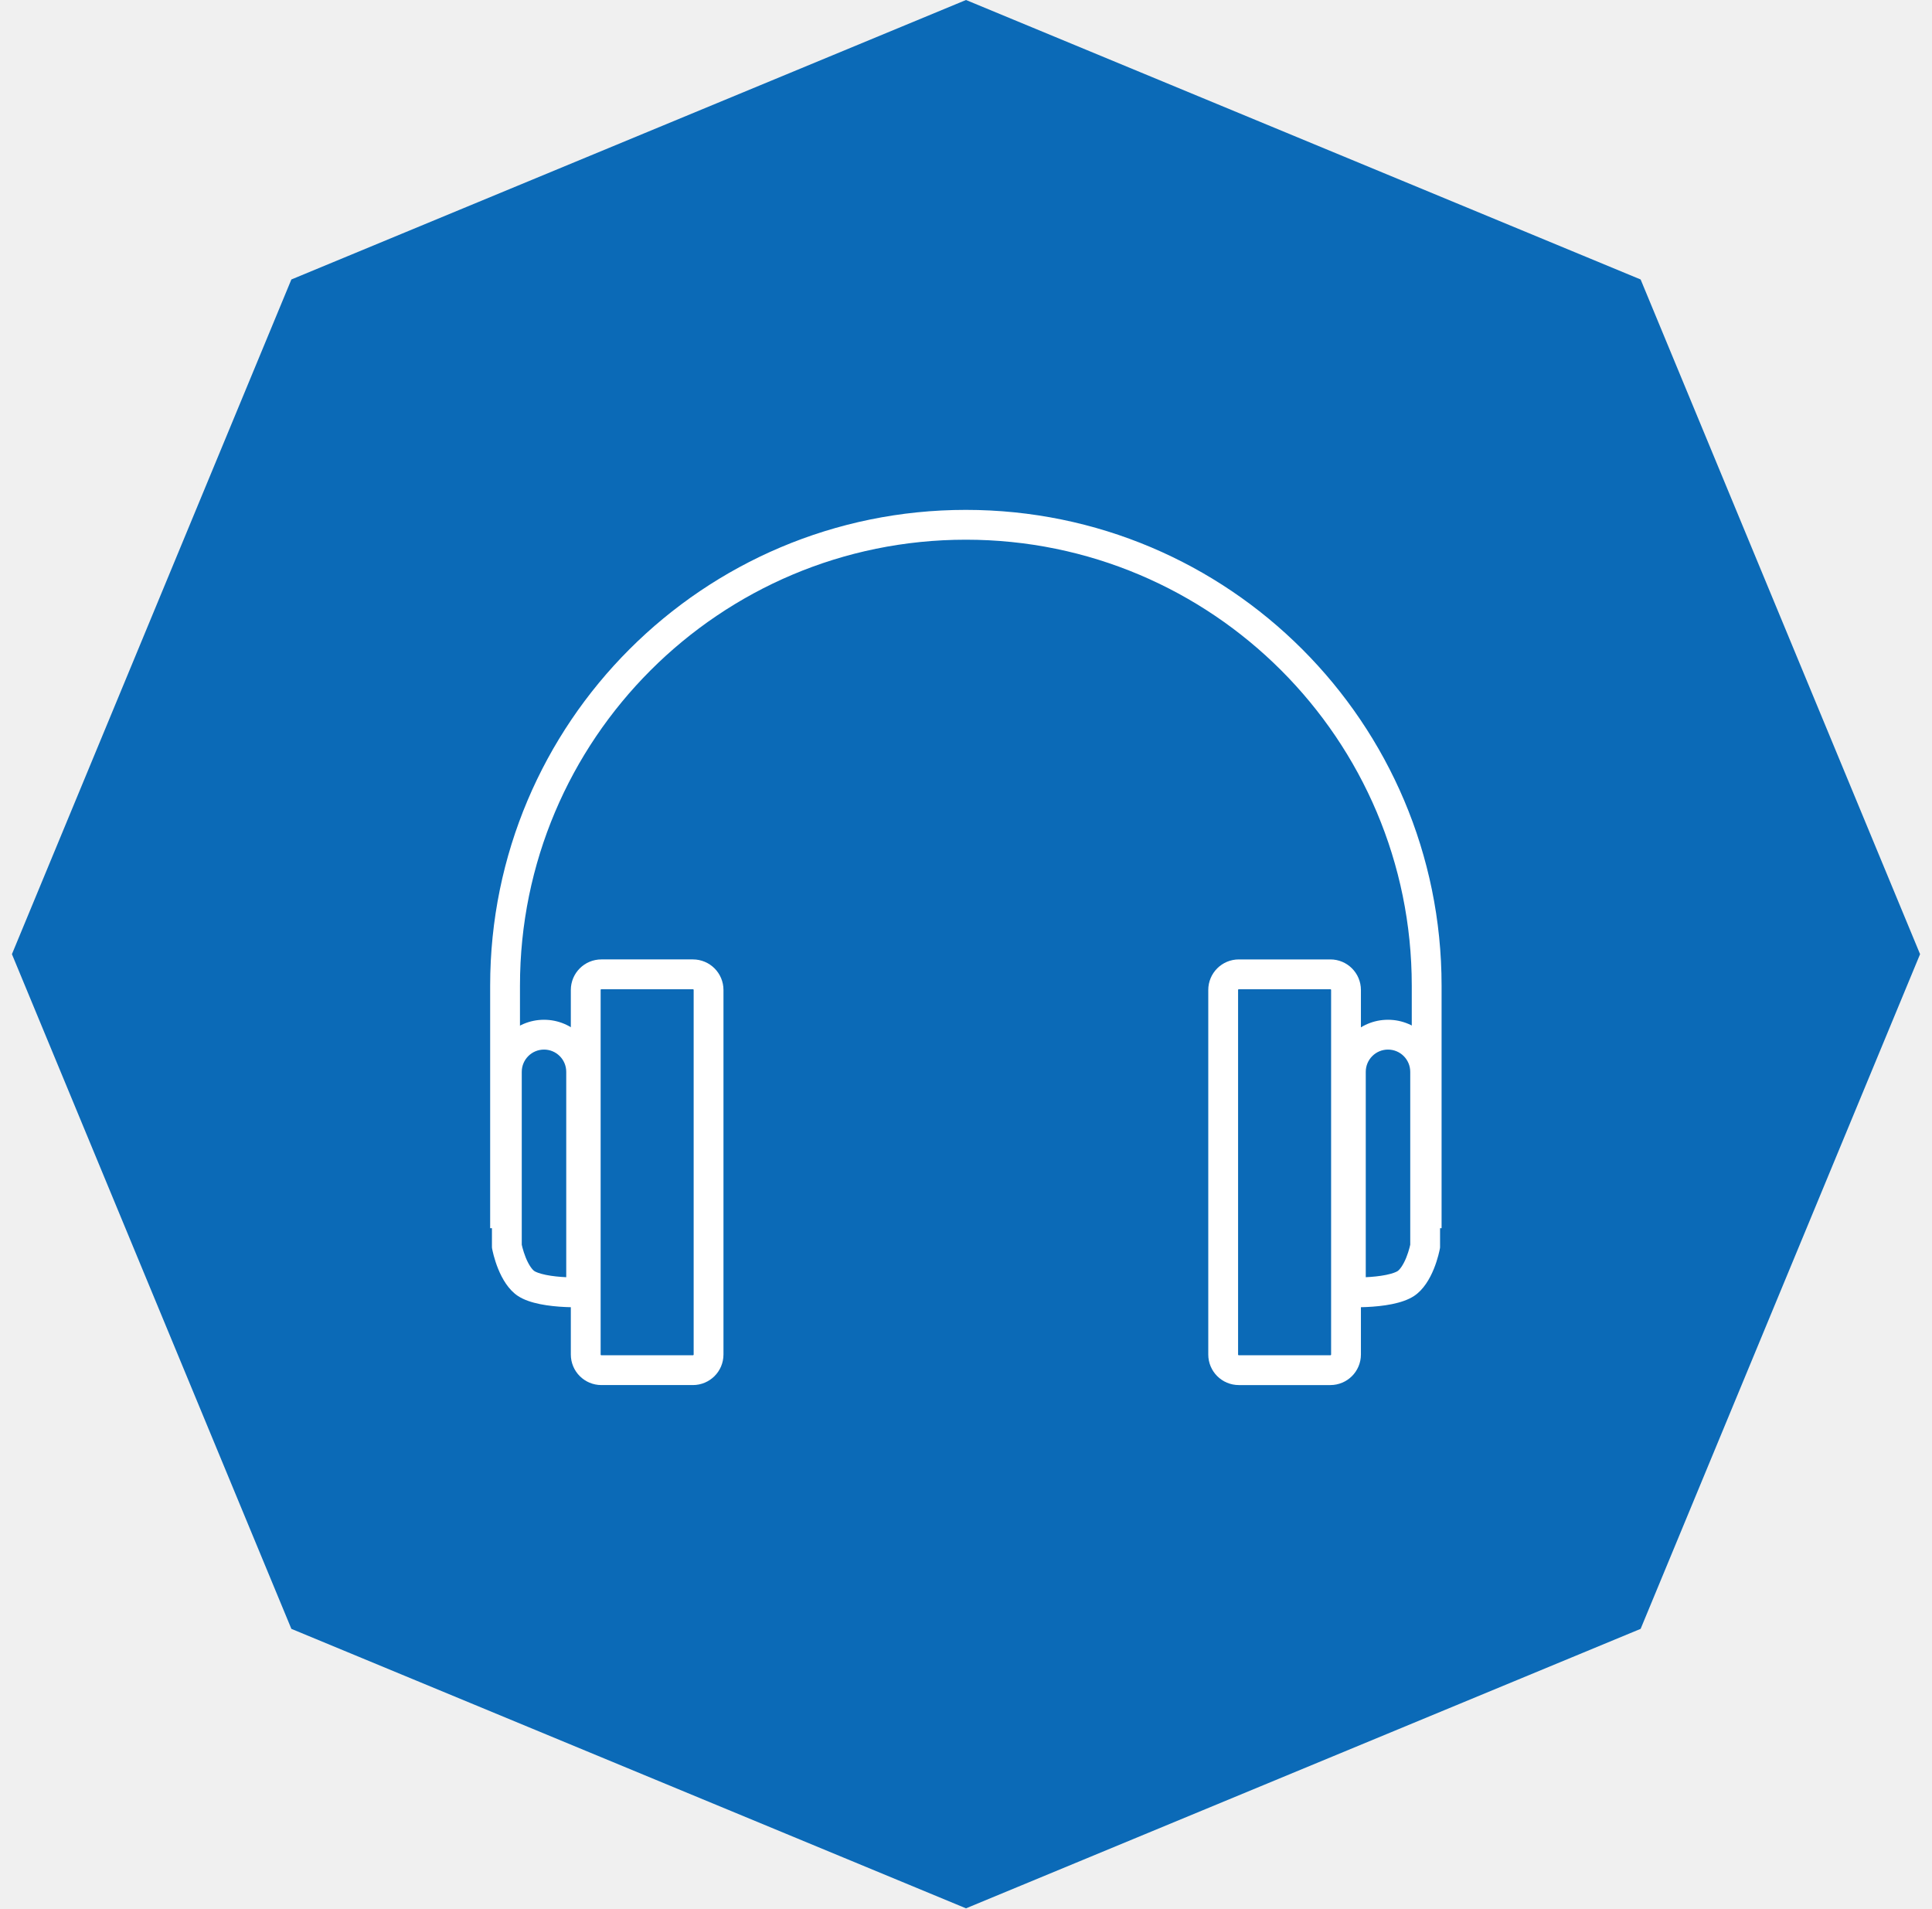
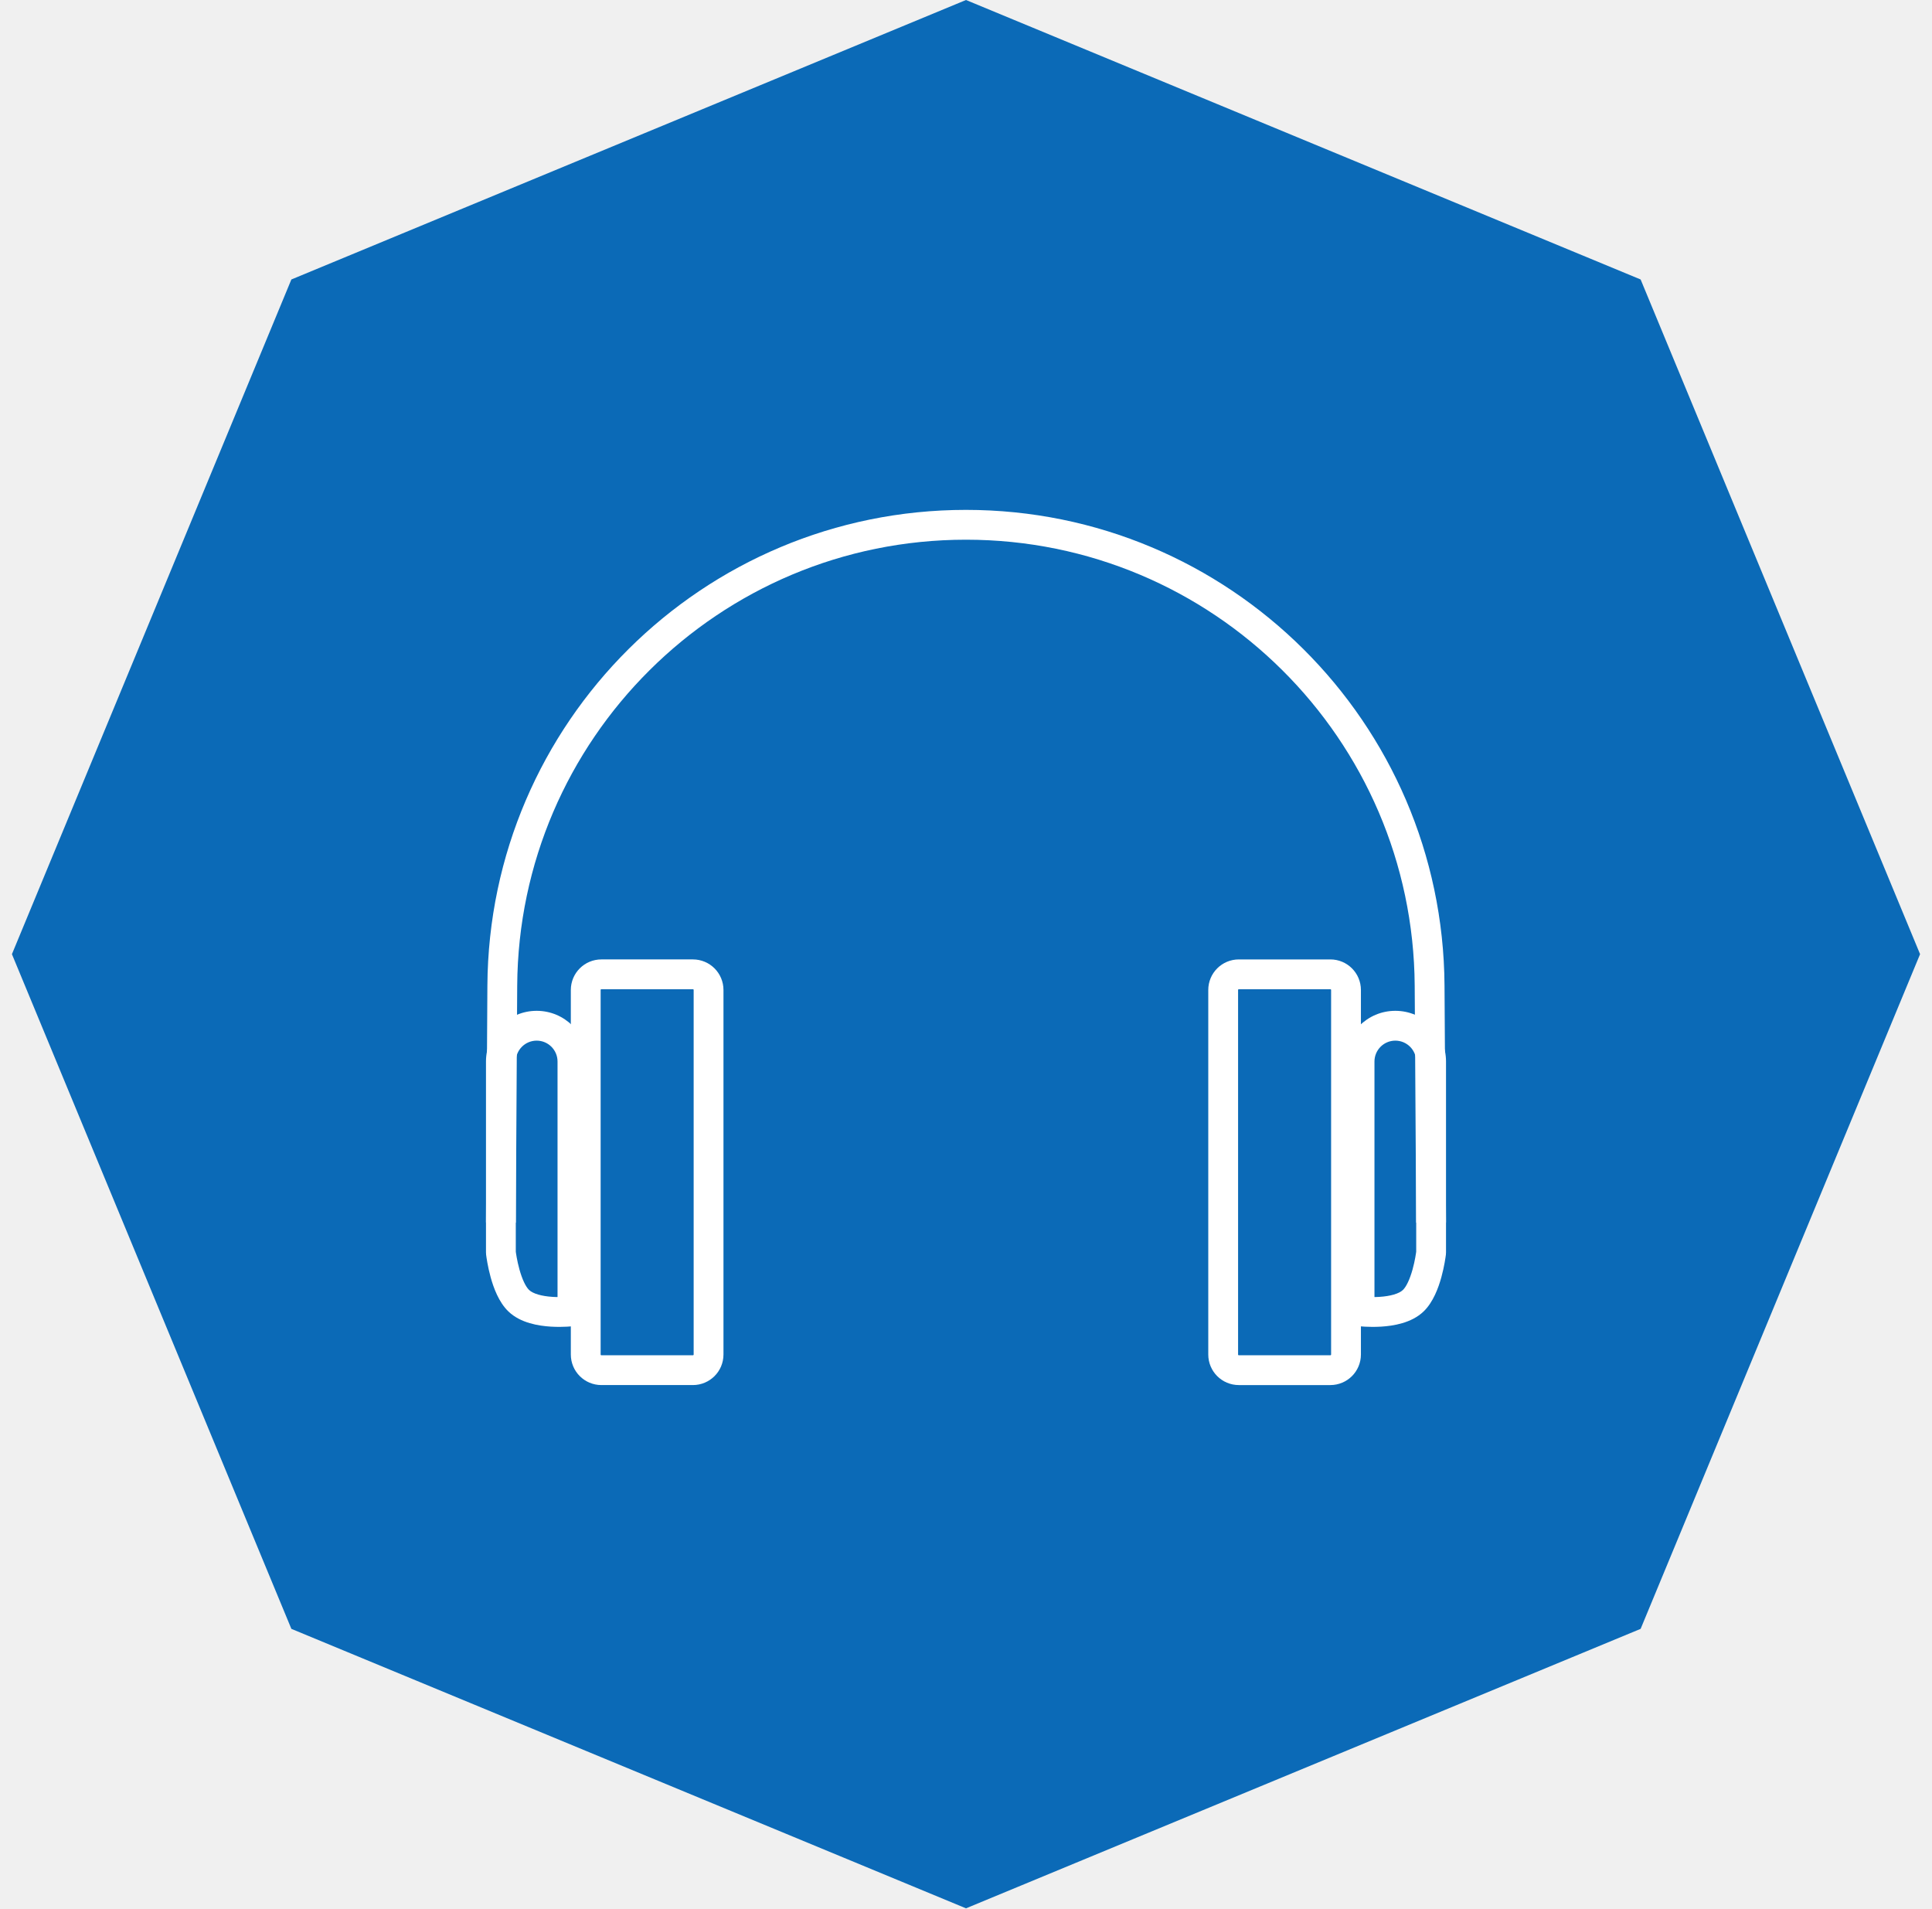
<svg xmlns="http://www.w3.org/2000/svg" width="81" height="80" viewBox="0 0 81 80" fill="none" class="svg__molecule-headphones">
  <path d="M40.5 0L68.784 11.716L80.5 40L68.784 68.284L40.5 80L12.216 68.284L0.5 40L12.216 11.716L40.5 0Z" fill="#0B6AB7" class="svg__fill--primary-blue-03" />
  <rect x="24.557" y="40.845" width="5.15" height="16.594" rx="0.656" stroke="white" stroke-width="1.25" class="svg__stroke--white" />
  <rect x="-0.625" y="0.625" width="5.15" height="16.594" rx="0.656" transform="matrix(-1 0 0 1 55.8071 40.2202)" stroke="white" stroke-width="1.25" class="svg__stroke--white" />
-   <path d="M59.814 51.487V41.319C59.814 30.65 51.164 22 40.494 22V22C29.825 22 21.175 30.65 21.175 41.319V51.487" stroke="white" stroke-width="1.25" class="svg__stroke--white" />
-   <mask id="path-5-inside-1_360_5669" fill="white" class="svg__fill--white">
-     <path d="M20.625 44.933C20.625 43.727 21.602 42.75 22.808 42.75V42.75C24.013 42.75 24.99 43.727 24.99 44.933V54.773C24.99 54.773 22.694 54.974 21.716 54.33C20.921 53.805 20.659 52.494 20.628 52.323C20.626 52.311 20.625 52.298 20.625 52.286V44.933Z" />
-   </mask>
-   <path d="M24.99 54.773L25.1 56.018L26.24 55.917V54.773H24.99ZM21.716 54.33L21.028 55.373L21.716 54.33ZM23.74 44.933V54.773H26.24V44.933H23.74ZM21.875 52.286V44.933H19.375V52.286H21.875ZM24.99 54.773C24.881 53.527 24.881 53.527 24.881 53.527C24.881 53.527 24.881 53.527 24.881 53.527C24.881 53.527 24.882 53.527 24.882 53.527C24.882 53.527 24.882 53.527 24.882 53.527C24.882 53.527 24.881 53.527 24.88 53.527C24.878 53.528 24.874 53.528 24.868 53.528C24.855 53.529 24.835 53.531 24.807 53.533C24.753 53.536 24.671 53.541 24.568 53.545C24.361 53.553 24.079 53.557 23.774 53.544C23.465 53.531 23.156 53.5 22.889 53.446C22.606 53.388 22.457 53.321 22.405 53.286L21.028 55.373C21.464 55.661 21.969 55.81 22.391 55.896C22.83 55.985 23.279 56.025 23.666 56.042C24.057 56.059 24.41 56.053 24.664 56.043C24.792 56.038 24.897 56.032 24.972 56.027C25.009 56.025 25.039 56.023 25.061 56.021C25.072 56.02 25.08 56.019 25.087 56.019C25.09 56.019 25.093 56.018 25.095 56.018C25.096 56.018 25.097 56.018 25.098 56.018C25.098 56.018 25.099 56.018 25.099 56.018C25.099 56.018 25.099 56.018 25.099 56.018C25.099 56.018 25.1 56.018 24.99 54.773ZM22.405 53.286C22.325 53.233 22.181 53.06 22.043 52.723C21.92 52.419 21.866 52.142 21.858 52.1L19.398 52.547C19.422 52.675 19.514 53.139 19.728 53.665C19.928 54.156 20.312 54.901 21.028 55.373L22.405 53.286ZM19.375 52.286C19.375 52.363 19.381 52.451 19.398 52.547L21.858 52.1C21.871 52.17 21.875 52.234 21.875 52.286H19.375ZM22.808 44C23.323 44 23.74 44.418 23.74 44.933H26.24C26.24 43.037 24.703 41.5 22.808 41.5V44ZM22.808 41.5C20.912 41.5 19.375 43.037 19.375 44.933H21.875C21.875 44.418 22.293 44 22.808 44V41.5Z" fill="white" mask="url(#path-5-inside-1_360_5669)" />
-   <mask id="path-7-inside-2_360_5669" fill="white" class="svg__fill--white">
-     <path d="M60.375 44.933C60.375 43.727 59.398 42.75 58.192 42.75V42.75C56.987 42.75 56.01 43.727 56.01 44.933V54.773C56.01 54.773 58.306 54.974 59.284 54.33C60.08 53.805 60.341 52.494 60.372 52.323C60.374 52.311 60.375 52.298 60.375 52.286V44.933Z" />
-   </mask>
-   <path d="M56.01 54.773L55.9 56.018L54.76 55.917V54.773H56.01ZM59.284 54.33L58.595 53.286L59.284 54.33ZM60.372 52.323L61.602 52.547L60.372 52.323ZM57.26 44.933V54.773H54.76V44.933H57.26ZM59.125 52.286V44.933H61.625V52.286H59.125ZM56.01 54.773C56.119 53.527 56.119 53.527 56.119 53.527C56.119 53.527 56.119 53.527 56.119 53.527C56.118 53.527 56.118 53.527 56.118 53.527C56.118 53.527 56.118 53.527 56.118 53.527C56.118 53.527 56.118 53.527 56.12 53.527C56.122 53.528 56.126 53.528 56.132 53.528C56.145 53.529 56.165 53.531 56.193 53.533C56.247 53.536 56.329 53.541 56.432 53.545C56.639 53.553 56.921 53.557 57.226 53.544C57.535 53.531 57.844 53.5 58.111 53.446C58.394 53.388 58.543 53.321 58.595 53.286L59.972 55.373C59.536 55.661 59.031 55.81 58.609 55.896C58.17 55.985 57.721 56.025 57.334 56.042C56.943 56.059 56.59 56.053 56.336 56.043C56.208 56.038 56.103 56.032 56.028 56.027C55.991 56.025 55.961 56.023 55.939 56.021C55.928 56.02 55.92 56.019 55.913 56.019C55.91 56.019 55.907 56.018 55.905 56.018C55.904 56.018 55.903 56.018 55.902 56.018C55.902 56.018 55.901 56.018 55.901 56.018C55.901 56.018 55.901 56.018 55.901 56.018C55.901 56.018 55.9 56.018 56.01 54.773ZM58.595 53.286C58.675 53.233 58.819 53.06 58.957 52.723C59.08 52.419 59.134 52.142 59.142 52.1L61.602 52.547C61.578 52.675 61.486 53.139 61.272 53.665C61.072 54.156 60.688 54.901 59.972 55.373L58.595 53.286ZM61.625 52.286C61.625 52.363 61.619 52.451 61.602 52.547L59.142 52.1C59.129 52.17 59.125 52.234 59.125 52.286H61.625ZM58.192 44C57.677 44 57.26 44.418 57.26 44.933H54.76C54.76 43.037 56.297 41.5 58.192 41.5V44ZM58.192 41.5C60.088 41.5 61.625 43.037 61.625 44.933H59.125C59.125 44.418 58.708 44 58.192 44V41.5Z" fill="white" mask="url(#path-7-inside-2_360_5669)" class="svg__fill--white" />
+   <path d="M60 51.25L59.937 41.316C59.869 30.628 51.186 22 40.498 22V22C29.808 22 21.123 30.633 21.059 41.323L21 51.25" stroke="white" stroke-width="1.25" class="svg__stroke--white" />
+   <path d="M24 54.97L24.079 55.59L24.625 55.521V54.97H24ZM21.75 54.529L21.318 54.981L21.75 54.529ZM21.002 52.526L21.622 52.449L21.002 52.526ZM23.375 44.5V54.97H24.625V44.5H23.375ZM21.625 52.5V44.5H20.375V52.5H21.625ZM24 54.97C23.921 54.35 23.921 54.35 23.921 54.35C23.921 54.35 23.921 54.35 23.922 54.35C23.922 54.35 23.922 54.35 23.922 54.35C23.922 54.35 23.922 54.35 23.922 54.35C23.922 54.35 23.922 54.35 23.921 54.35C23.919 54.35 23.917 54.351 23.912 54.351C23.904 54.352 23.89 54.354 23.872 54.355C23.834 54.359 23.778 54.364 23.708 54.367C23.567 54.375 23.374 54.38 23.166 54.367C22.704 54.338 22.345 54.233 22.182 54.077L21.318 54.981C21.827 55.468 22.593 55.583 23.088 55.614C23.358 55.631 23.602 55.625 23.778 55.616C23.866 55.611 23.939 55.605 23.99 55.6C24.016 55.597 24.037 55.595 24.052 55.593C24.059 55.593 24.065 55.592 24.07 55.591C24.072 55.591 24.074 55.591 24.076 55.591C24.076 55.59 24.077 55.59 24.078 55.59C24.078 55.59 24.078 55.59 24.078 55.59C24.078 55.59 24.079 55.59 24.079 55.59C24.079 55.59 24.079 55.59 24 54.97ZM22.182 54.077C22.037 53.939 21.89 53.621 21.777 53.215C21.673 52.84 21.629 52.506 21.622 52.449L20.381 52.602C20.392 52.687 20.445 53.09 20.572 53.549C20.691 53.977 20.909 54.59 21.318 54.981L22.182 54.077ZM20.375 52.5C20.375 52.529 20.376 52.563 20.381 52.602L21.622 52.449C21.623 52.459 21.624 52.468 21.624 52.478C21.625 52.487 21.625 52.495 21.625 52.5H20.375ZM22.5 43.625C22.983 43.625 23.375 44.017 23.375 44.5H24.625C24.625 43.326 23.674 42.375 22.5 42.375V43.625ZM22.5 42.375C21.326 42.375 20.375 43.326 20.375 44.5H21.625C21.625 44.017 22.017 43.625 22.5 43.625V42.375Z" fill="white" class="svg__fill--white" />
+   <path d="M57 54.97L56.921 55.59L56.375 55.521V54.97H57ZM59.25 54.529L58.818 54.077L58.818 54.077L59.25 54.529ZM59.998 52.526L60.619 52.602L59.998 52.526ZM57.625 44.5V54.97H56.375V44.5H57.625ZM59.375 52.5V44.5H60.625V52.5H59.375ZM57 54.97C57.079 54.35 57.079 54.35 57.079 54.35C57.079 54.35 57.079 54.35 57.078 54.35C57.078 54.35 57.078 54.35 57.078 54.35C57.078 54.35 57.078 54.35 57.078 54.35C57.078 54.35 57.078 54.35 57.079 54.35C57.081 54.35 57.083 54.351 57.088 54.351C57.096 54.352 57.11 54.354 57.129 54.355C57.166 54.359 57.222 54.364 57.292 54.367C57.433 54.375 57.626 54.38 57.834 54.367C58.296 54.338 58.656 54.233 58.818 54.077L59.682 54.981C59.173 55.468 58.407 55.583 57.912 55.614C57.642 55.631 57.398 55.625 57.222 55.616C57.134 55.611 57.061 55.605 57.01 55.6C56.984 55.597 56.963 55.595 56.948 55.593C56.941 55.593 56.935 55.592 56.93 55.591C56.928 55.591 56.926 55.591 56.924 55.591C56.924 55.59 56.923 55.59 56.922 55.59C56.922 55.59 56.922 55.59 56.922 55.59C56.922 55.59 56.921 55.59 56.921 55.59C56.921 55.59 56.921 55.59 57 54.97ZM58.818 54.077C58.963 53.939 59.11 53.621 59.223 53.215C59.327 52.84 59.371 52.506 59.378 52.449L60.619 52.602C60.608 52.687 60.555 53.09 60.428 53.549C60.309 53.977 60.091 54.59 59.682 54.981L58.818 54.077ZM60.625 52.5C60.625 52.529 60.624 52.563 60.619 52.602L59.378 52.449C59.377 52.459 59.376 52.468 59.376 52.478C59.375 52.487 59.375 52.495 59.375 52.5H60.625ZM58.5 43.625C58.017 43.625 57.625 44.017 57.625 44.5H56.375C56.375 43.326 57.326 42.375 58.5 42.375V43.625ZM58.5 42.375C59.674 42.375 60.625 43.326 60.625 44.5H59.375C59.375 44.017 58.983 43.625 58.5 43.625V42.375Z" fill="white" class="svg__fill--white" />
</svg>
